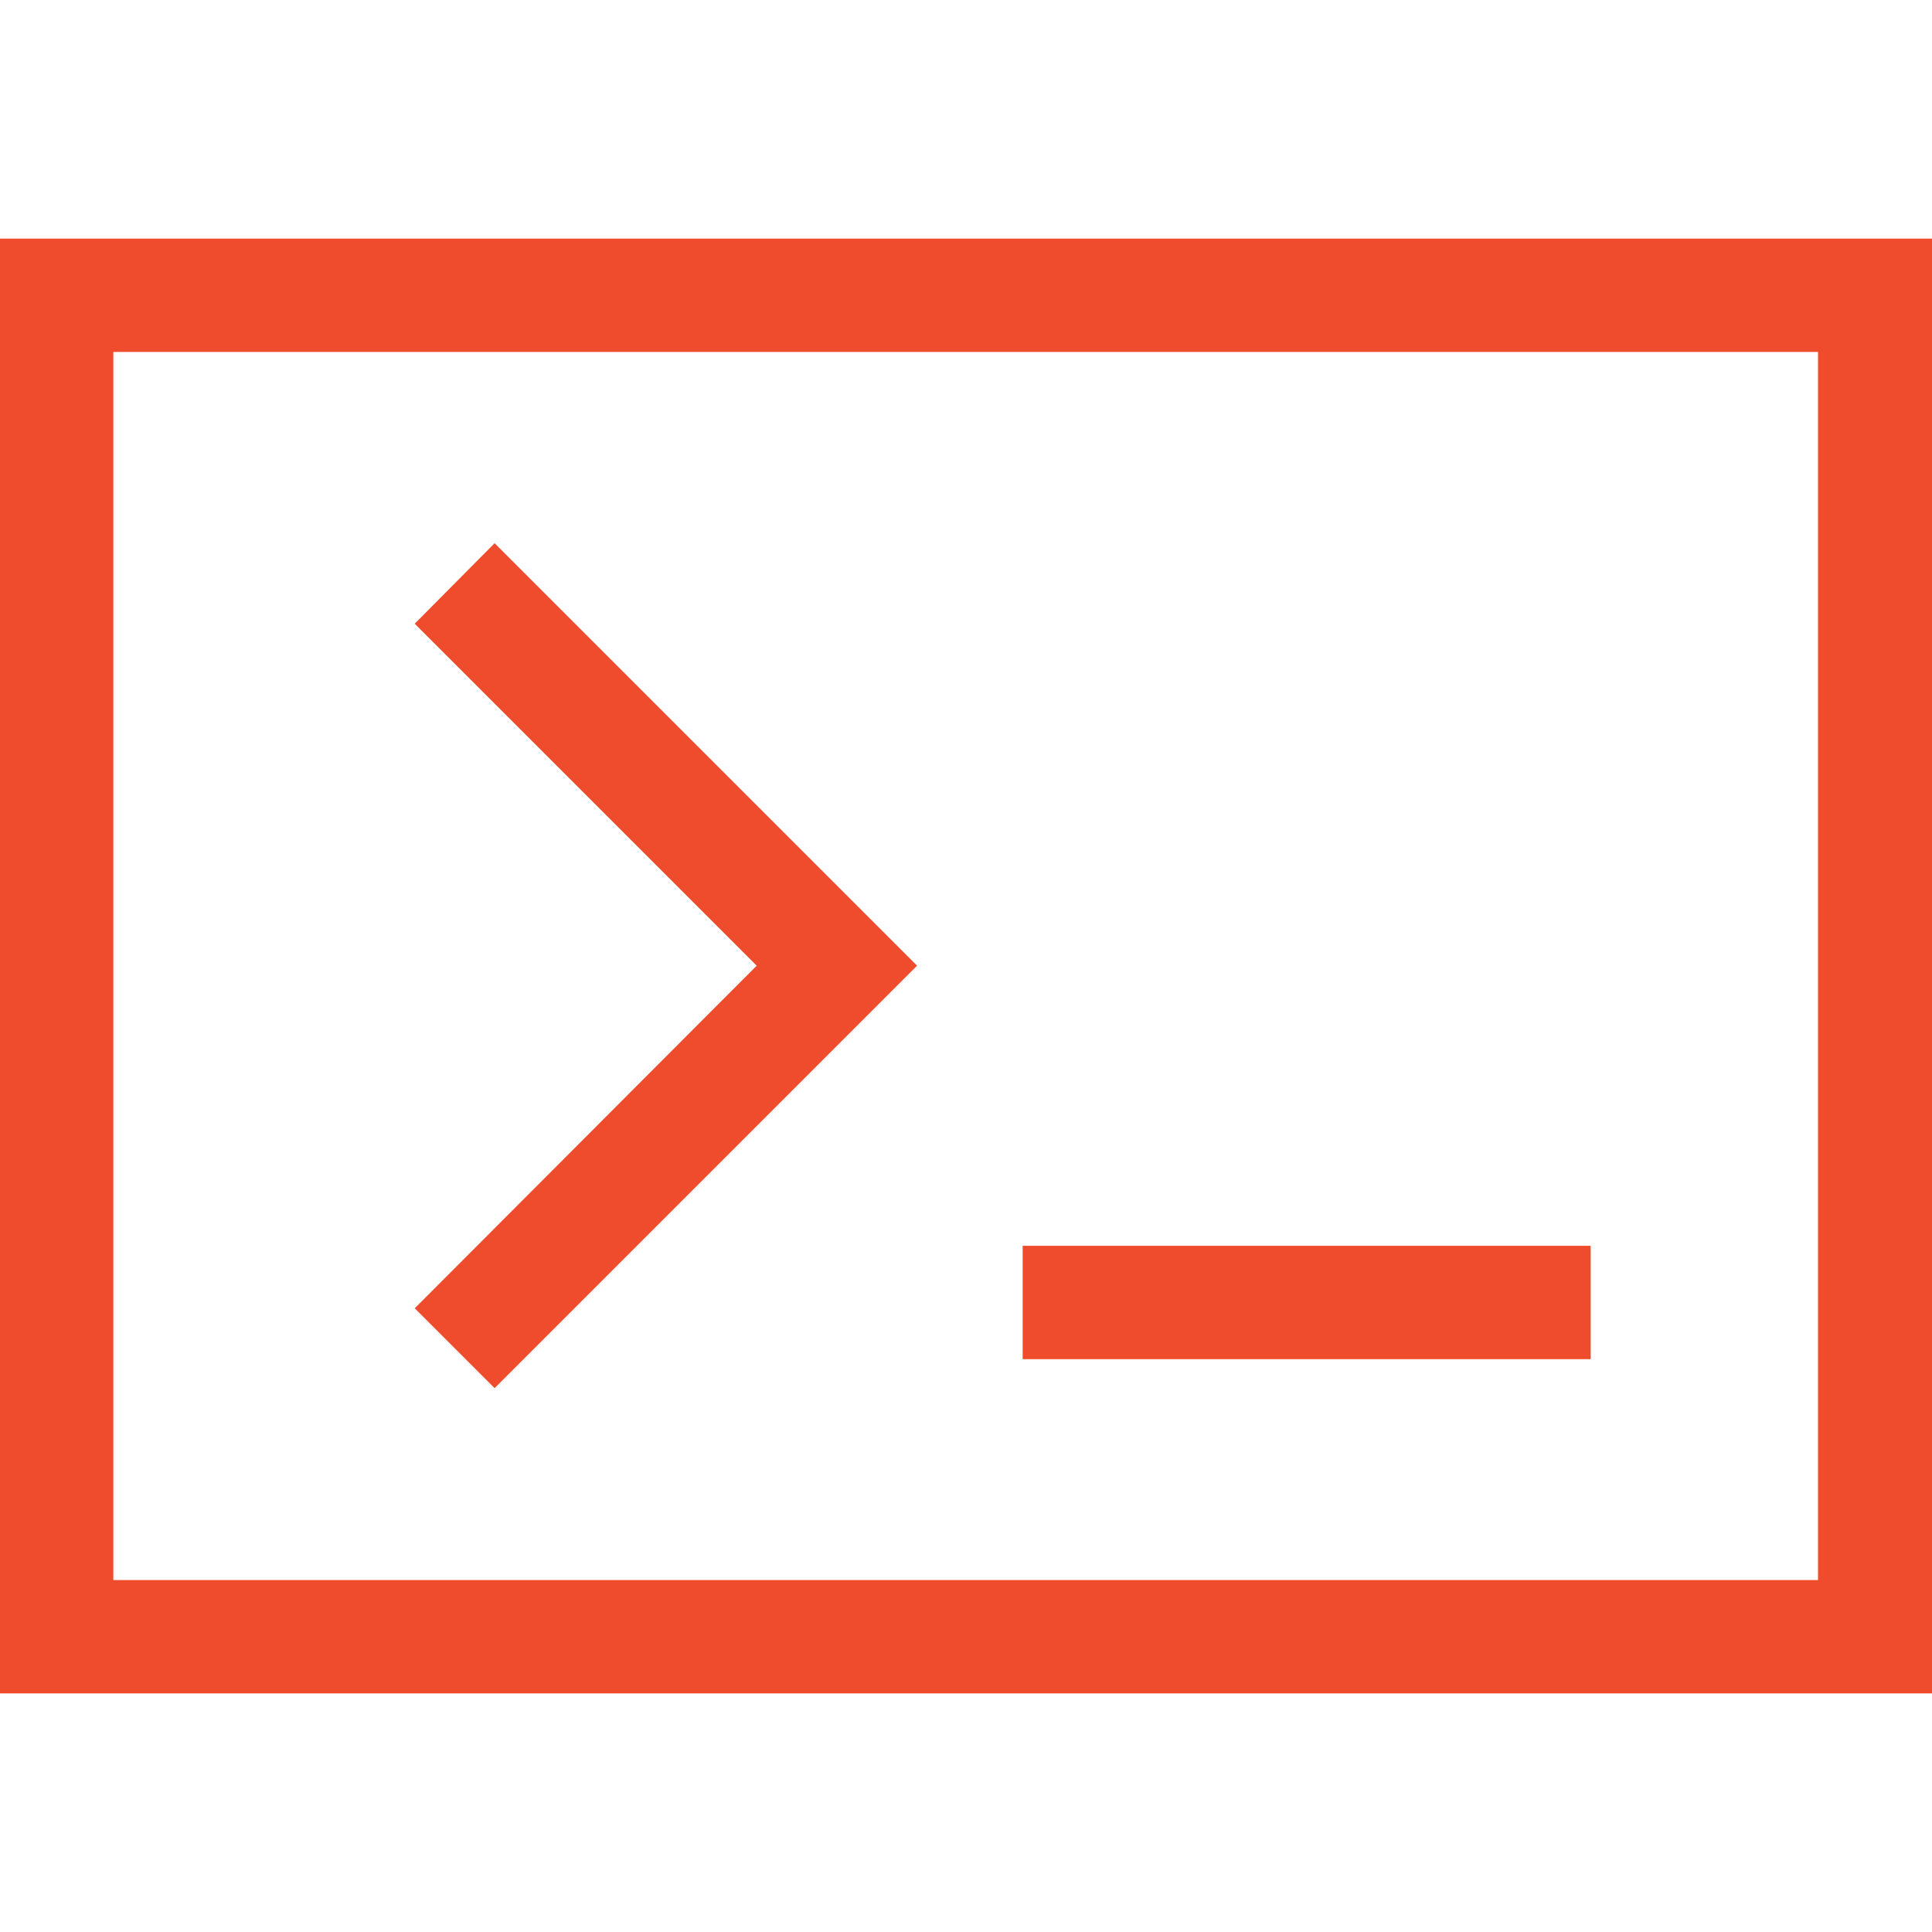
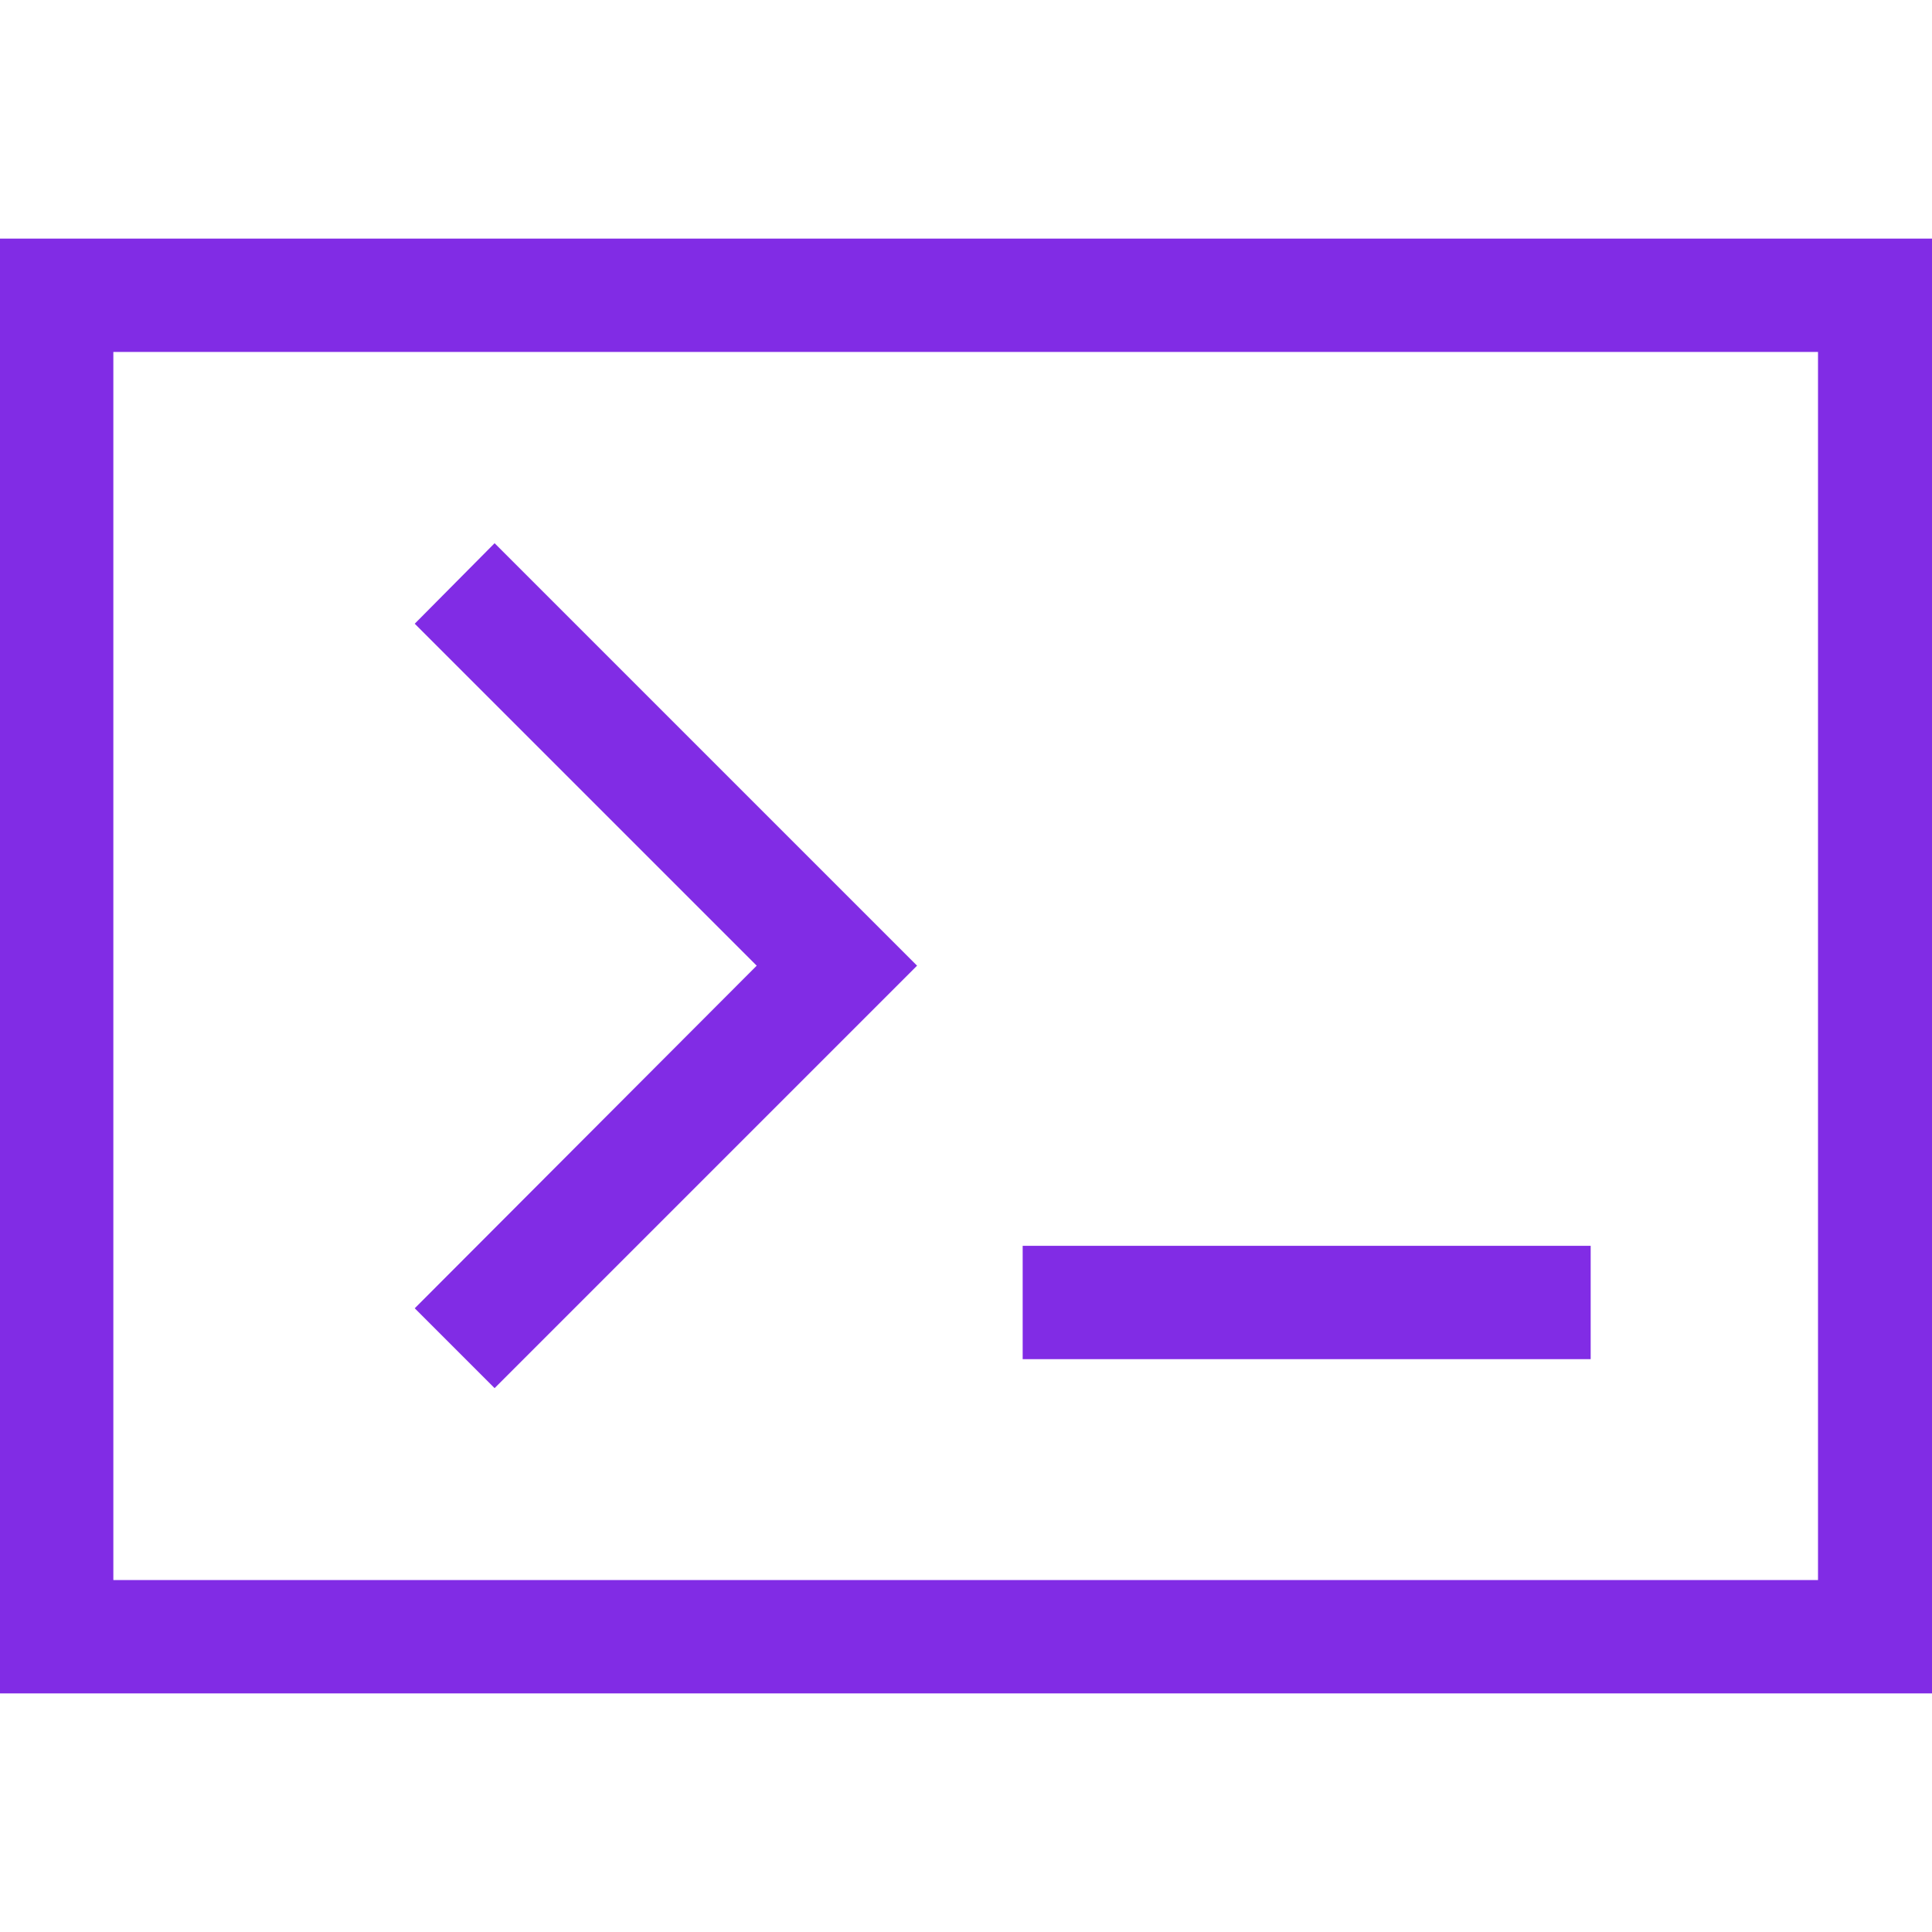
<svg xmlns="http://www.w3.org/2000/svg" width="20px" height="20px" version="1.1" id="Layer_1" x="0px" y="0px" viewBox="0 0 300 225.9" style="enable-background:new 0 0 300 225.9;" xml:space="preserve">
  <style type="text/css">
- 	.st0{fill:#EE4C2C;}
+ 	.st0{fill:#812CE5;}
</style>
  <g>
    <path class="st0" d="M0,0v225.9h300V0H0z M282.4,208.3H17.6V17.6h264.7V208.3z" />
    <polygon class="st0" points="64.4,166.1 76.8,178.5 142.4,112.9 76.8,47.3 64.4,59.8 64.4,59.8 117.5,112.9  " />
    <rect x="158.8" y="156.4" class="st0" width="88.2" height="17.6" />
  </g>
</svg>
